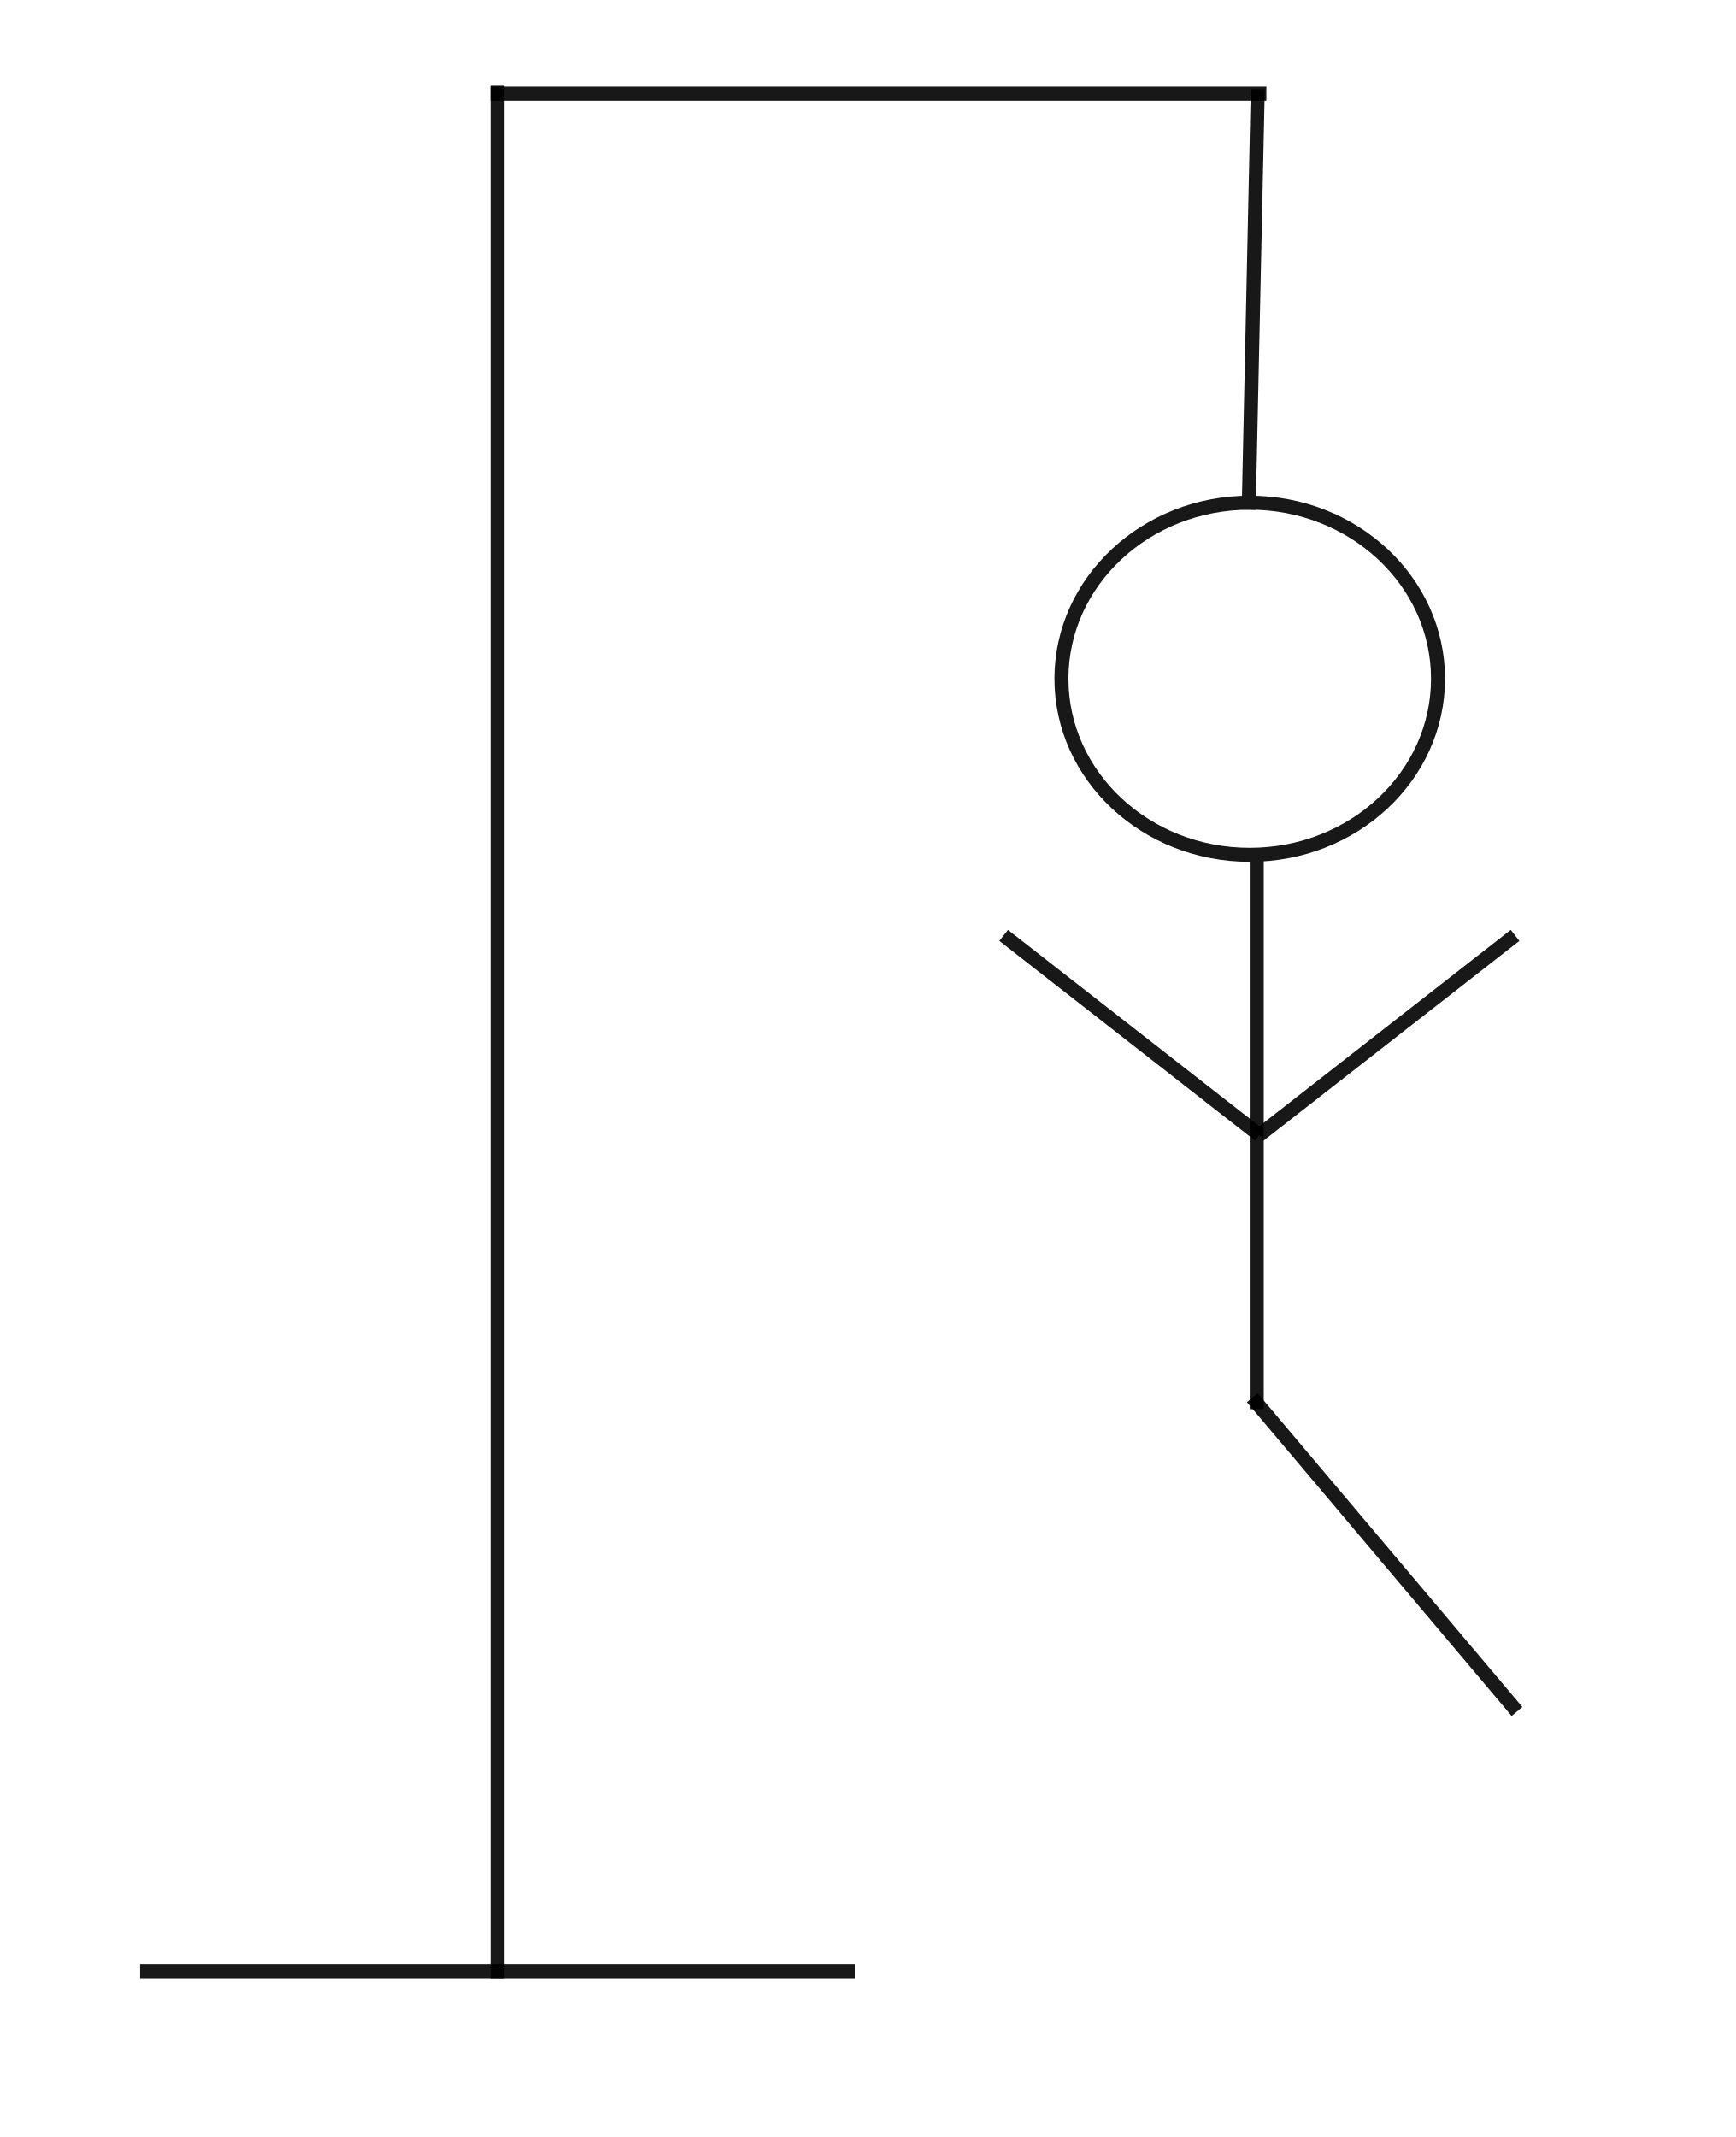
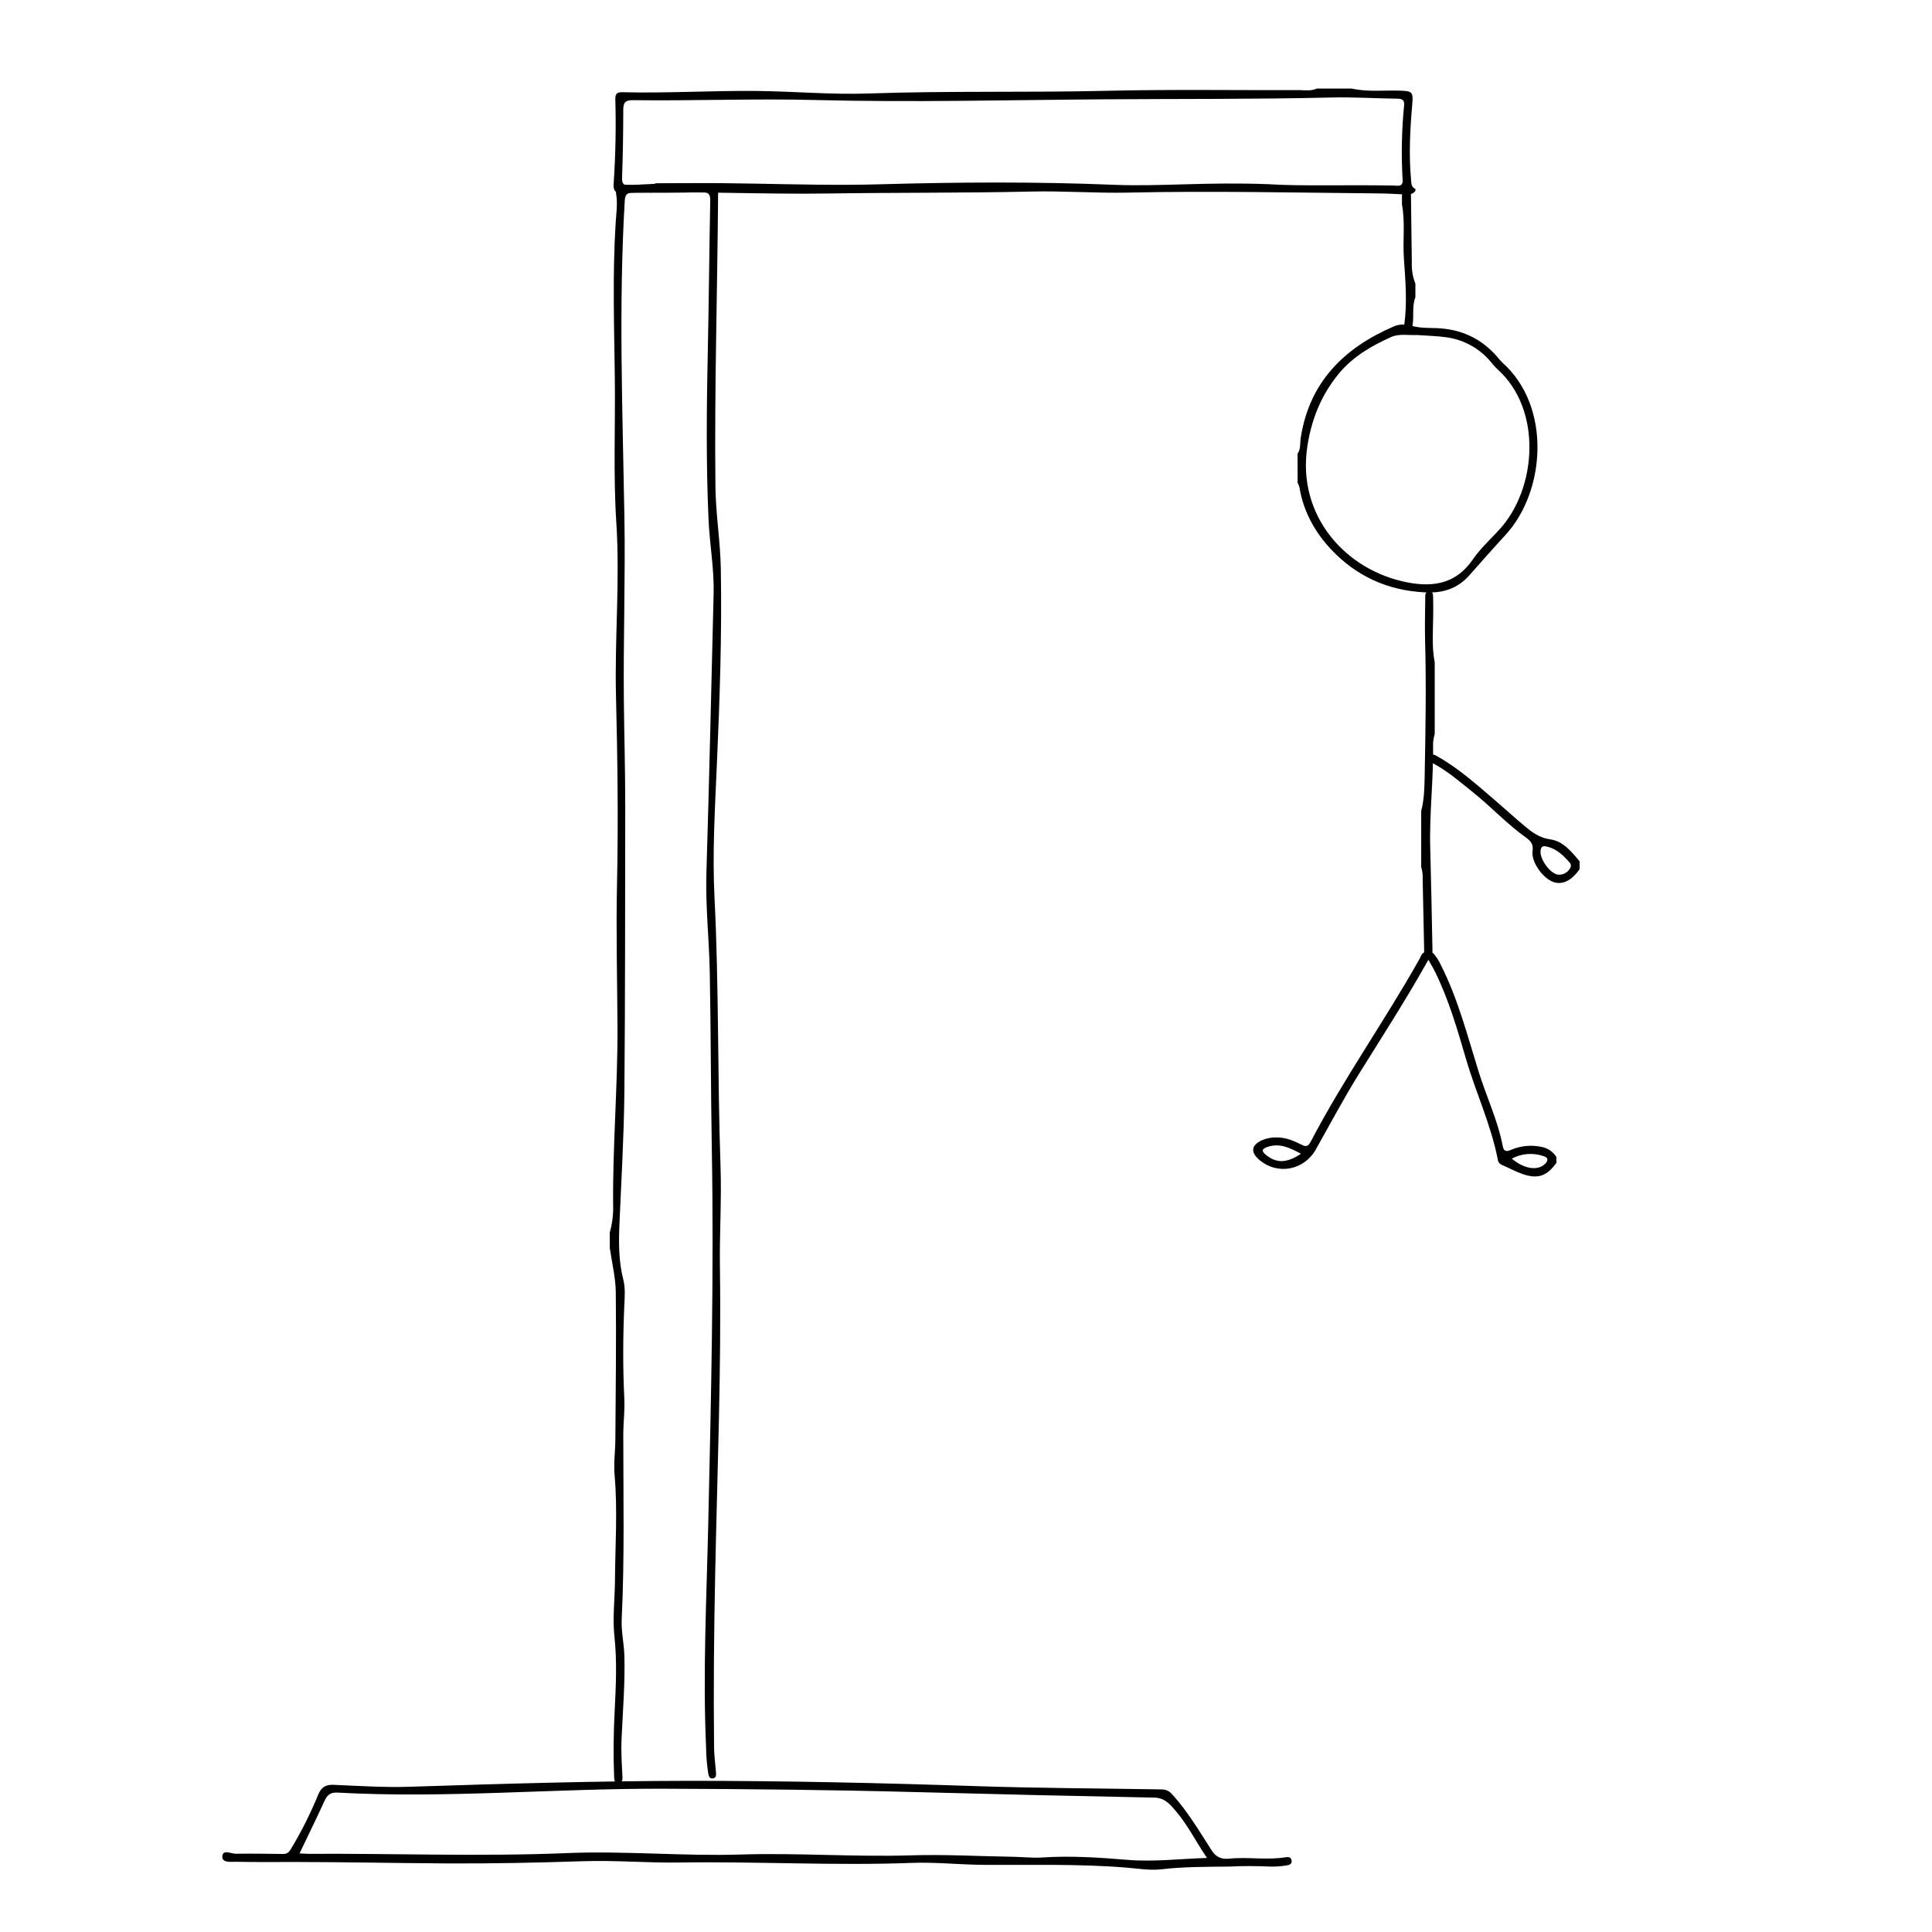
- <svg xmlns="http://www.w3.org/2000/svg" width="991px" height="1220px" viewBox="0 0 991 1220" version="1.1">
-   <g id="4" stroke="none" stroke-width="1" fill="none" fill-rule="evenodd">
-     <path d="M717.478,974 L863.478,801" id="Line-Copy" stroke-opacity="0.904" stroke="#000000" stroke-width="8" stroke-linecap="square" fill-rule="nonzero" transform="translate(790.5, 887) scale(-1, 1) translate(-790.5, -887) " />
-     <path d="M865,534 L719,648 L865,534 Z" id="Line-Copy-4" stroke-opacity="0.904" stroke="#000000" stroke-width="8" stroke-linecap="square" fill-rule="nonzero" />
-     <path d="M573,534 L719,648 L573,534 Z" id="Line-Copy-5" stroke-opacity="0.904" stroke="#000000" stroke-width="8" stroke-linecap="square" fill-rule="nonzero" />
-     <path d="M718.5,800.5 L718.5,490" id="Line-Copy-2" stroke-opacity="0.904" stroke="#000000" stroke-width="8" stroke-linecap="square" fill-rule="nonzero" transform="translate(718, 645.5) scale(-1, 1) translate(-718, -645.5) " />
-     <path d="M484,1125.5 L84,1125.5" id="Line-Copy-6" stroke-opacity="0.904" stroke="#000000" stroke-width="8" stroke-linecap="square" fill-rule="nonzero" transform="translate(284, 1125.5) scale(-1, 1) translate(-284, -1125.5) " />
-     <path d="M719,53.5 L284,53.5" id="Line-Copy-8" stroke-opacity="0.904" stroke="#000000" stroke-width="8" stroke-linecap="square" fill-rule="nonzero" transform="translate(501.5, 54) scale(-1, 1) translate(-501.5, -54) " />
-     <path d="M284,1125.5 L284,53" id="Line-Copy-7" stroke-opacity="0.904" stroke="#000000" stroke-width="8" stroke-linecap="square" fill-rule="nonzero" transform="translate(284, 589) scale(-1, 1) translate(-284, -589) " />
-     <path d="M717,287 L712,55" id="Line-Copy-9" stroke-opacity="0.904" stroke="#000000" stroke-width="8" stroke-linecap="square" fill-rule="nonzero" transform="translate(715, 171) scale(-1, 1) translate(-715, -171) " />
-     <ellipse id="Oval" stroke="#181818" stroke-width="8" fill-rule="nonzero" cx="713.5" cy="387.5" rx="107.5" ry="100.5" />
+ <svg xmlns="http://www.w3.org/2000/svg" viewBox="0 0 1000 1000">
+   <g id="Zeichnungseb._Bild" data-name="Zeichnungseb. Bild">
+     <path d="M636.76,966.13c-13.58.12-24.52.13-35.48,1.4-6,.7-12.29-.36-18.43-.87-24.6-2-49.28-1.25-73.9-1.42-12.47-.09-24.88-1.49-37.33-1-39.95,1.49-79.9-.81-119.86-.21-16.65.25-33.33-1.22-50-.67-23.64.78-47.3,1.28-70.92,1.14-26.31-.16-52.63-.72-78.95-.74-9.83,0-19.66.12-29.48-.11-2.7-.06-7.5.76-7.33-2.73.19-3.92,4.55-1.38,7-1.42,8.16-.13,16.32,0,24.48.11,2.17,0,3-.94,4.1-2.71a204.6,204.6,0,0,0,14.08-28.08c1.6-3.82,3.91-5.19,8-5,13.14.57,26.28,1.42,39.45,1,48.27-1.57,96.54-3,144.86-3.07,50,0,99.92,1.12,149.87,2.8,31.12,1,62.28,1.1,93.42,1.63,2.4,0,4.25.19,6.37,2.54,8,8.84,14,19,20.35,28.9,2.21,3.48,5,4.86,9.07,4.42,9.77-1,19.64.88,29.41-.74,1.46-.25,2.75,0,3,1.74s-1.21,2.31-2.5,2.48a46.43,46.43,0,0,1-8,.63C650.13,965.78,642.15,965.8,636.76,966.13ZM155.05,959.3c1.71.09,3.16.24,4.62.24,44.63-.25,89.25,1.47,133.89-.38,30-1.24,60,1.67,90,.73,29.29-.91,58.53,1.34,87.86.43,17.71-.55,35.57.49,53.37.76,4.83.07,9.68.69,14.48.36,14.85-1,29.67,0,44.41,1.23,13.63,1.1,27-.58,41.07-1-5.74-8.36-9.88-16.93-16.06-24.16-3-3.52-5.75-7-11.31-7.07q-61.71-1.2-123.42-2.86c-43.64-1.17-87.28-1.6-130.94-1.74-56.15-.17-112.21,5.1-168.37,2-3.63-.2-5.32,1.27-6.73,4.4C163.85,941.16,159.52,949.94,155.05,959.3Z" />
+   </g>
+   <g id="Zeichnungseb._Bild-2" data-name="Zeichnungseb. Bild">
+     <path d="M368.61,94.84c3.43,1.32,3.08,4.2,3.06,7.08-.36,50-1.93,100-1.36,150,.16,14.18,2.53,28.23,2.78,42.33.61,34.14-.56,68.28-2.08,102.41-1,22.64-2.32,45.38-1.18,68,2.34,46.28,1.49,92.61,3.11,138.89.61,17.47-.57,35-.31,52.49.76,52.51-1.34,105-2.43,157.45-.63,30.17-.94,60.3-.6,90.46,0,4.49.66,9,1,13.45.11,1.38.07,2.9-1.65,3.11s-2.09-1.17-2.36-2.6a93,93,0,0,1-1.12-13.43c-1.74-38.5.25-77,1.11-115.44,1.46-64.81,3-129.62,1.85-194.44-.53-30.5-.47-61-1.06-91.48-.33-17.14-2.26-34.21-1.73-51.42,1.47-48.13,2.53-96.26,3.73-144.4.32-12.86-2.06-25.55-2.63-38.36-1.32-29.31-1-58.63-.37-88,.55-25.66.73-51.32,1.25-77,.07-3.55-.94-4.52-4.46-4.44-11.83.29-23.66.33-35.49.23-3.22,0-4.1,1-4.3,4.21-3.21,54.47-1.11,109-.18,163.43.54,31.82-.6,63.56-.28,95.33.19,18.48.74,37,.71,55.46-.08,49,0,98-.44,147-.22,22.81-1.58,45.6-2.56,68.39-.42,9.69-.41,19.31,2,28.79,1.13,4.44.71,9,.52,13.44-.7,16-.8,32,0,48,.32,6.3-.53,12.65-.53,19,0,31.8.7,63.61-.82,95.41-.3,6.26,1.23,12.58,1.39,18.89.38,14.33-.81,28.63-1.47,42.94-.29,6.35.11,12.65.44,19,.09,1.58.3,3.75-2,3.88s-2.22-1.95-2.29-3.61c-.47-11.34-.28-22.66.3-34,.65-12.8,1.26-25.56-.15-38.4-1-9.43.22-19,.29-28.45.12-18.31,1.42-36.63-.19-55-.53-6.1.36-12.31.4-18.46.16-25.33.51-50.66.22-76-.09-7.7-2-15.39-3.11-23.08v-8a47,47,0,0,0,1.73-14.73c-.25-30.5,2.4-60.92,2.26-91.4-.12-24.65-.78-49.27-.25-73.93.7-32.46.29-64.95-.52-97.43-.76-29.94,2.12-59.83.17-89.86-1.62-24.89-.47-50-.78-75-.33-26.64-1.23-53.27.41-79.9.3-5,1.1-10.11.31-15s.95-5.07,4.85-5c5.26,0,10.64,1,15.82-.8Z" />
+   </g>
+   <g id="Zeichnungseb._Bild-3" data-name="Zeichnungseb. Bild">
+     <path d="M681.61,45.84h18c8.19,1.82,16.5.84,24.75,1.07,6.6.18,7.2.57,6.62,7.15-1.13,12.91-1.81,25.8-.64,38.75.19,2,0,4,2.27,5v1c-1.38,1.82-3.28,1.94-5.37,1.83-4.65-.25-9.32-.49-14-.53-43-.38-85.94-1.38-128.92-.42-16.81.38-33.66-.94-50.47-.55-34.62.79-69.25.49-103.88,1-35.94.58-71.94-1.39-107.92-.25-3.56.11-4.68-1.2-4.44-4.68q1.5-22,.88-44c-.09-3.27,1.56-3.53,4-3.47,23,.56,46-.88,69-.66,19.48.19,39,2,58.42,1.3,41-1.42,81.94-.41,122.91-1.38,33.3-.79,66.64-.25,100-.36C675.71,46.74,678.76,47.13,681.61,45.84Zm-24.82,49.5c15.46,1.08,40,.26,64.45.69,2.14,0,5,1,4.75-3a247.83,247.83,0,0,1,.76-38.43c.26-2.6-.75-3.49-3.36-3.52-11.5-.14-23-.89-34.48-.61-39.15.94-78.31.65-117.45.93-49.79.36-99.59,1.65-149.38.37-31.5-.82-63,.49-94.48.08-4.18-.06-5,1.47-5,5.2q0,17.49-.62,35c-.13,3.35,1,3.95,4,3.77,43.12-2.71,86.25.79,129.42-.43,40.42-1.14,80.94-1.39,121.41.27C600.48,96.62,624.11,94.09,656.79,95.34Z" />
+   </g>
+   <g id="Zeichnungseb._Bild-4" data-name="Zeichnungseb. Bild">
+     <path d="M732.61,146.84v7c-1.83,4.63-.69,9.57-1.44,14.31-.25,1.56,0,3.74-2.53,3.46-2-.23-2-2.05-1.78-3.54,1.57-11.47.59-22.91-.21-34.35-.65-9.28.75-18.64-1-27.88v-7c1-.7,1.62-2.43,3.28-1.59s1.37,2.45,1.38,4c.15,11.65.33,23.29.45,34.94A26.27,26.27,0,0,0,732.61,146.84Z" />
+   </g>
+   <g id="Zeichnungseb._Bild-5" data-name="Zeichnungseb. Bild">
+     <path d="M671.61,234.84c1.77-2.48,1.22-5.47,1.64-8.19,4.49-28.93,22.42-46.57,48.16-57.69,3.11-1.34,6.2-1.2,9.65-.24,3.93,1.1,8.23,1,12.38,1.11,12.65.46,23.21,5.25,31.52,14.85a30.33,30.33,0,0,0,2.67,3c25.48,22.64,22.42,66.61,1.59,89.23-6.32,6.86-12.48,13.86-18.66,20.84s-13.68,9.3-22.79,8.87c-19.46-.9-35.88-8.42-49-22.47-8.39-9-14.2-19.65-16.2-32a10.27,10.27,0,0,0-.92-2.24Zm61.78-61.43c-4.11.22-9.31-.81-13.25,1-10.16,4.55-19.9,10.14-27.18,19-9,10.93-14.06,23.34-16.25,37.43-5.63,36.22,20,64.77,52.39,70.73,13.48,2.48,24.93.17,33.29-12.07,3.82-5.58,9-10.27,13.59-15.29,19.6-21.26,22.38-62.22-.8-83-1.85-1.65-3.29-3.76-5-5.56a36.34,36.34,0,0,0-21.8-11.11C743.59,173.87,738.75,173.79,733.39,173.41Z" />
+   </g>
+   <g id="Zeichnungseb._Bild-6" data-name="Zeichnungseb. Bild">
+     <path d="M742.61,342.84v37a25.05,25.05,0,0,0-.85,4.85c.33,18.17-2,36.26-1.47,54.44.48,17.31.78,34.63,1.14,51.95,0,1.79.32,4.27-2.13,4.33s-2.13-2.5-2.17-4.24q-.42-18-.76-36a18,18,0,0,0-.76-6.37v-29c1.57-6,1.69-12.15,1.8-18.22.44-23.27.85-46.55.22-69.83-.2-7.31,0-14.63.07-21.94,0-1.64-.24-3.73,2.16-3.7,2.07,0,1.88,2,1.92,3.43.08,2.82.08,5.65.05,8.48C741.76,326.33,741,334.62,742.61,342.84Z" />
+   </g>
+   <g id="Zeichnungseb._Bild-7" data-name="Zeichnungseb. Bild">
+     <path d="M660.93,588.73c4.64,0,8.78,1.74,12.78,3.79,2.21,1.13,3.4.92,4.64-1.45,17-32.59,38.36-62.64,56.36-94.66.89-1.59,1.6-4.57,4.11-3.14,2.36,1.35.45,3.57-.47,5.21-10.91,19.44-23,38.15-34.77,57.07-8,12.84-15.08,26.21-22.5,39.38-6.1,10.83-19.73,13.43-29.2,5.46-4.71-4-4.26-7.64,1.27-10.2A18,18,0,0,1,660.93,588.73Zm12.46,8.44c-5.57-2.92-11-5.78-17.47-3.48-2.65.94-3.16,2-.76,4C660.57,602.18,666,602.15,673.39,597.17Z" />
+   </g>
+   <g id="Zeichnungseb._Bild-8" data-name="Zeichnungseb. Bild">
+     <path d="M805.61,601.84c-4.91,6.92-9.62,8.6-17.62,5.81-3.75-1.3-7.26-3.28-10.92-4.85a3.23,3.23,0,0,1-1.84-2.76c-3.5-17.89-11.31-34.41-16.39-51.8-4.53-15.49-9-31-16.21-45.54-1.1-2.23-2.47-4.33-3.64-6.52-.61-1.12-.67-2.32.61-3a2.09,2.09,0,0,1,2.67.67,26.54,26.54,0,0,1,3.66,5.93c8.75,17.35,13.56,36.09,19.28,54.5,4,13,10,25.41,12.6,38.89.46,2.38,1.43,3.25,4.14,2.05a26.27,26.27,0,0,1,16.62-1.44,11.26,11.26,0,0,1,7,5.09Zm-23.13-2.14c6.1,5.07,12.57,6.31,16.48,3.36,2.11-1.6,3.15-3.69-.11-4.69A20.67,20.67,0,0,0,782.48,599.7Z" />
+   </g>
+   <g id="Zeichnungseb._Bild-10" data-name="Zeichnungseb. Bild">
+     <path d="M817.61,449.84c-4.06,5.94-8.89,8.32-13.57,6.69-5.44-1.9-11.56-10.33-10.79-16,.47-3.46-.81-5.14-3.27-6.9-9.92-7.06-18.19-16.05-27.67-23.63-6.49-5.2-12.76-10.67-20.12-14.66-1.45-.79-3.41-1.75-2.19-3.71s2.93-.72,4.41.11c11.07,6.28,20.41,14.83,30,23,4.8,4.11,9.44,8.4,14.28,12.45,4,3.37,7.94,6.48,13.72,7.27,6.69.91,11,6.41,15.2,11.34ZM800,438.07c-1.69-.33-2.33.45-2.59,2.1-.67,4.13,4.78,12,8.94,12.53a6.47,6.47,0,0,0,5.76-2.44c.91-1.07,1.44-2.51.43-3.66C809.15,442.68,805.47,439.06,800,438.07Z" />
  </g>
</svg>
